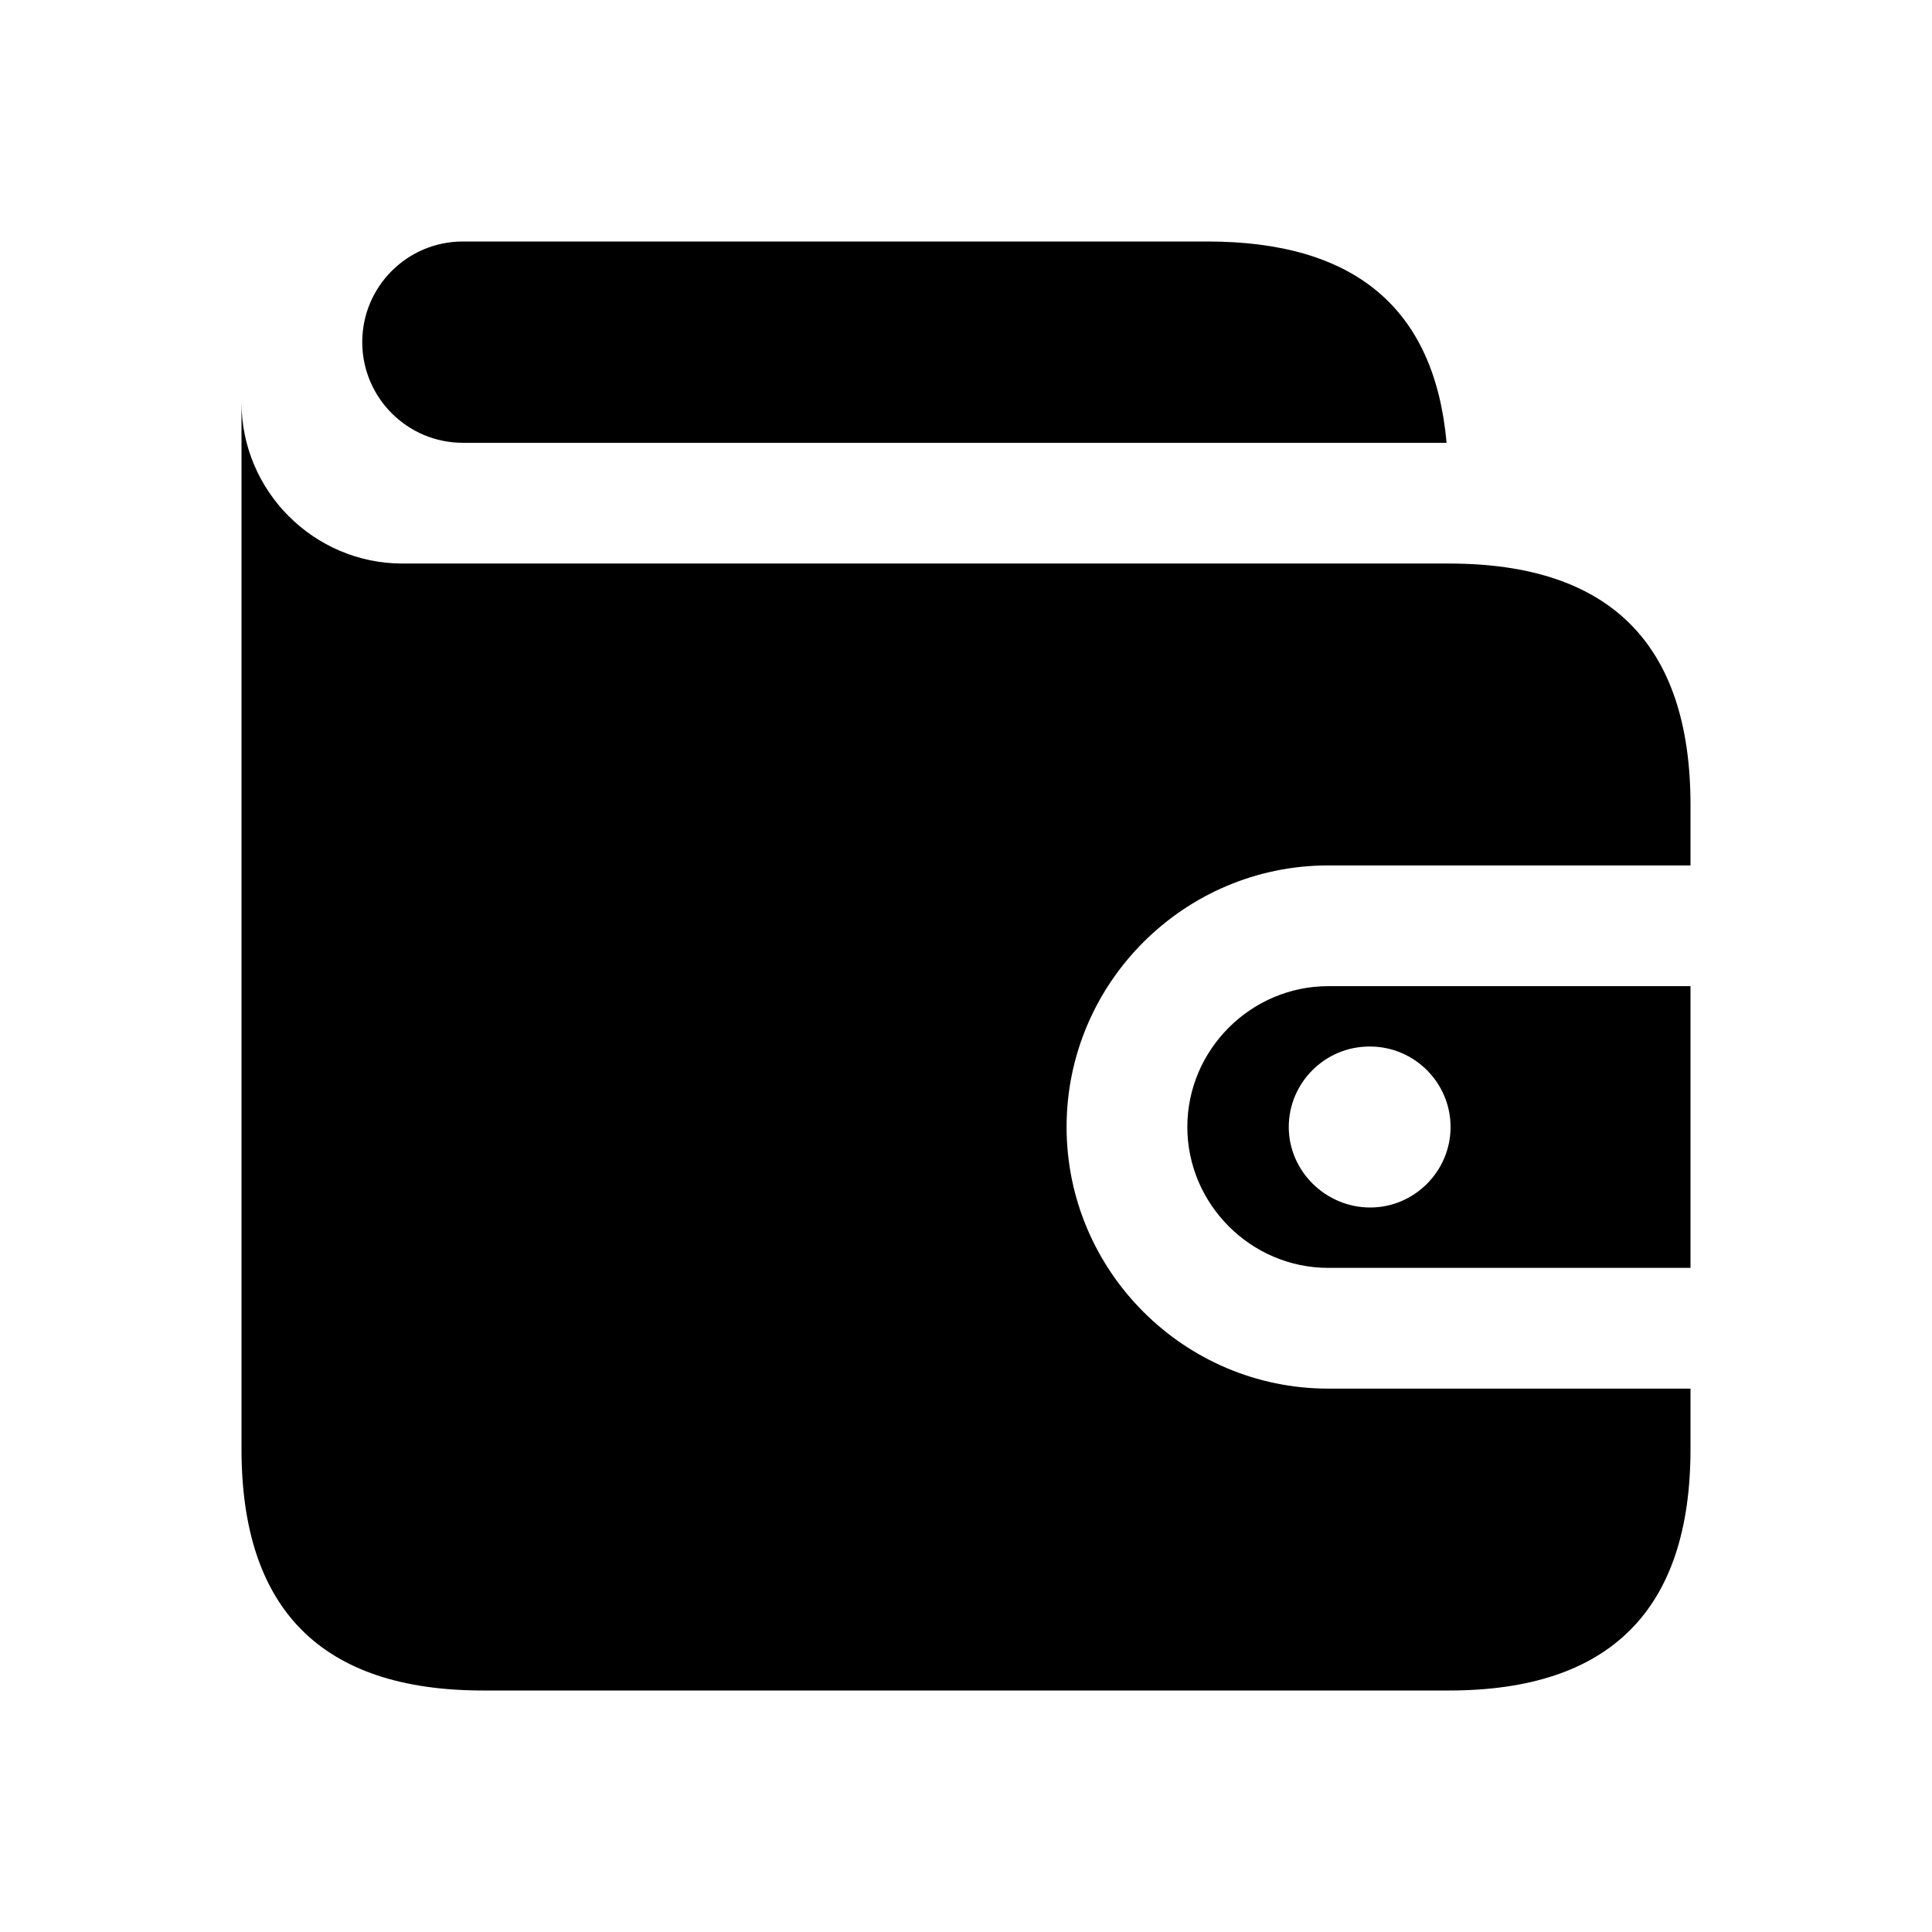
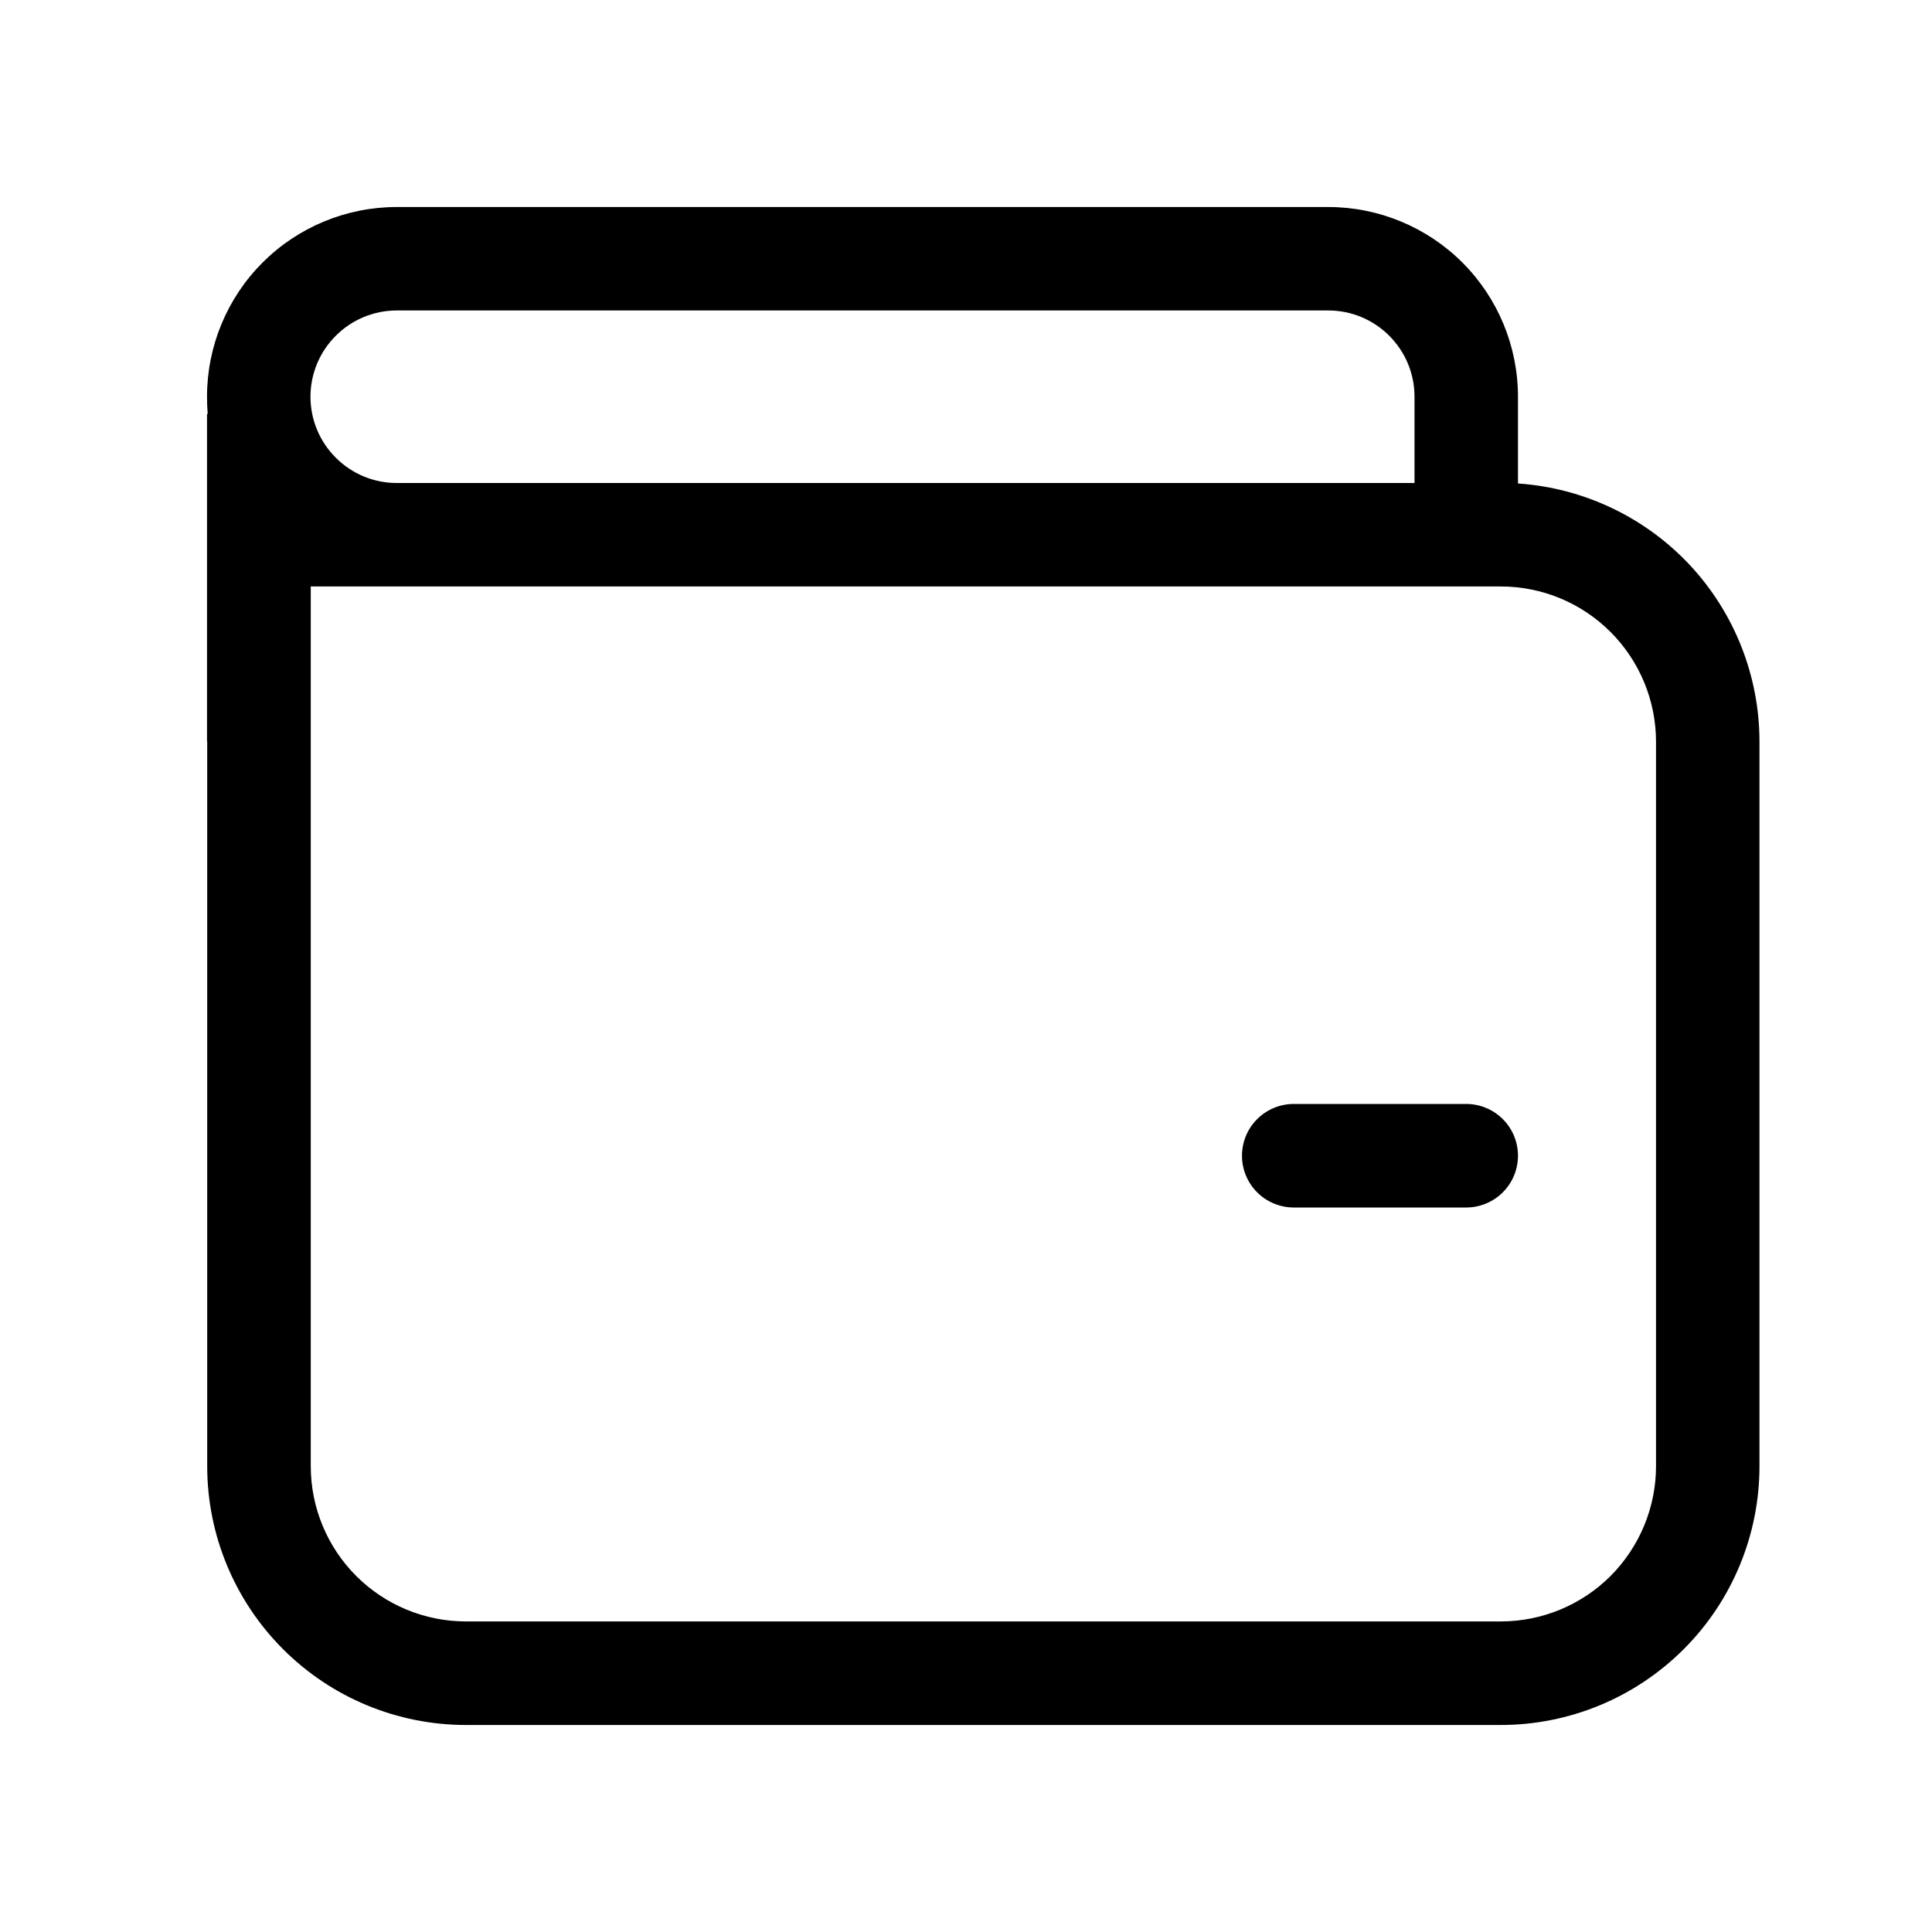
- <svg xmlns="http://www.w3.org/2000/svg" width="16" height="16" viewBox="0 0 16 16" fill="none">
-   <path d="M8.833 9.333C8.833 10.527 9.807 11.5 11 11.5H14V12C14 13.333 13.333 14 12 14H4C2.667 14 2 13.333 2 12V3.333C2 4.067 2.6 4.667 3.333 4.667H12C13.333 4.667 14 5.333 14 6.667V7.167H11C9.807 7.167 8.833 8.14 8.833 9.333ZM11 8.167C10.36 8.167 9.833 8.693 9.833 9.333C9.833 9.973 10.36 10.5 11 10.5H14V8.167H11ZM11.347 10C10.98 10 10.673 9.7 10.673 9.333C10.673 8.967 10.973 8.667 11.34 8.667H11.347C11.713 8.667 12.013 8.967 12.013 9.333C12.013 9.7 11.713 10 11.347 10ZM10 2H3.833C3.373 2 3 2.373 3 2.833C3 3.293 3.373 3.667 3.833 3.667H11.98C11.88 2.553 11.22 2 10 2Z" fill="black" />
+ <svg xmlns="http://www.w3.org/2000/svg" width="20" height="20" viewBox="0 0 20 20" fill="none">
+   <path d="M13.393 11.428C13.251 11.428 13.114 11.485 13.014 11.585C12.913 11.686 12.857 11.822 12.857 11.964C12.857 12.106 12.913 12.242 13.014 12.343C13.114 12.443 13.251 12.5 13.393 12.5H15.178C15.32 12.5 15.457 12.443 15.557 12.343C15.658 12.242 15.714 12.106 15.714 11.964C15.714 11.822 15.658 11.686 15.557 11.585C15.457 11.485 15.32 11.428 15.178 11.428H13.393ZM2.143 4.107C2.143 3.586 2.35 3.086 2.718 2.718C3.086 2.35 3.586 2.143 4.107 2.143H13.75C14.271 2.143 14.77 2.35 15.139 2.718C15.507 3.086 15.714 3.586 15.714 4.107V5.005C16.392 5.051 17.027 5.352 17.492 5.848C17.956 6.345 18.214 6.999 18.214 7.678V15.178C18.214 15.889 17.932 16.57 17.43 17.072C16.927 17.575 16.246 17.857 15.535 17.857H4.824C4.114 17.857 3.432 17.575 2.93 17.072C2.428 16.57 2.145 15.889 2.145 15.178V7.678H2.143V4.285H2.15C2.145 4.226 2.143 4.166 2.143 4.107ZM15.535 6.071H3.217V15.178C3.217 15.604 3.386 16.013 3.688 16.315C3.989 16.616 4.398 16.785 4.824 16.785H15.535C15.962 16.785 16.37 16.616 16.672 16.315C16.973 16.013 17.143 15.604 17.143 15.178V7.678C17.143 7.252 16.973 6.843 16.672 6.542C16.37 6.24 15.962 6.071 15.535 6.071ZM14.643 4.107C14.643 3.614 14.243 3.214 13.75 3.214H4.107C3.87 3.214 3.643 3.308 3.476 3.476C3.308 3.643 3.214 3.87 3.214 4.107C3.214 4.344 3.308 4.571 3.476 4.738C3.643 4.906 3.87 5 4.107 5H14.643V4.107Z" fill="black" />
</svg>
